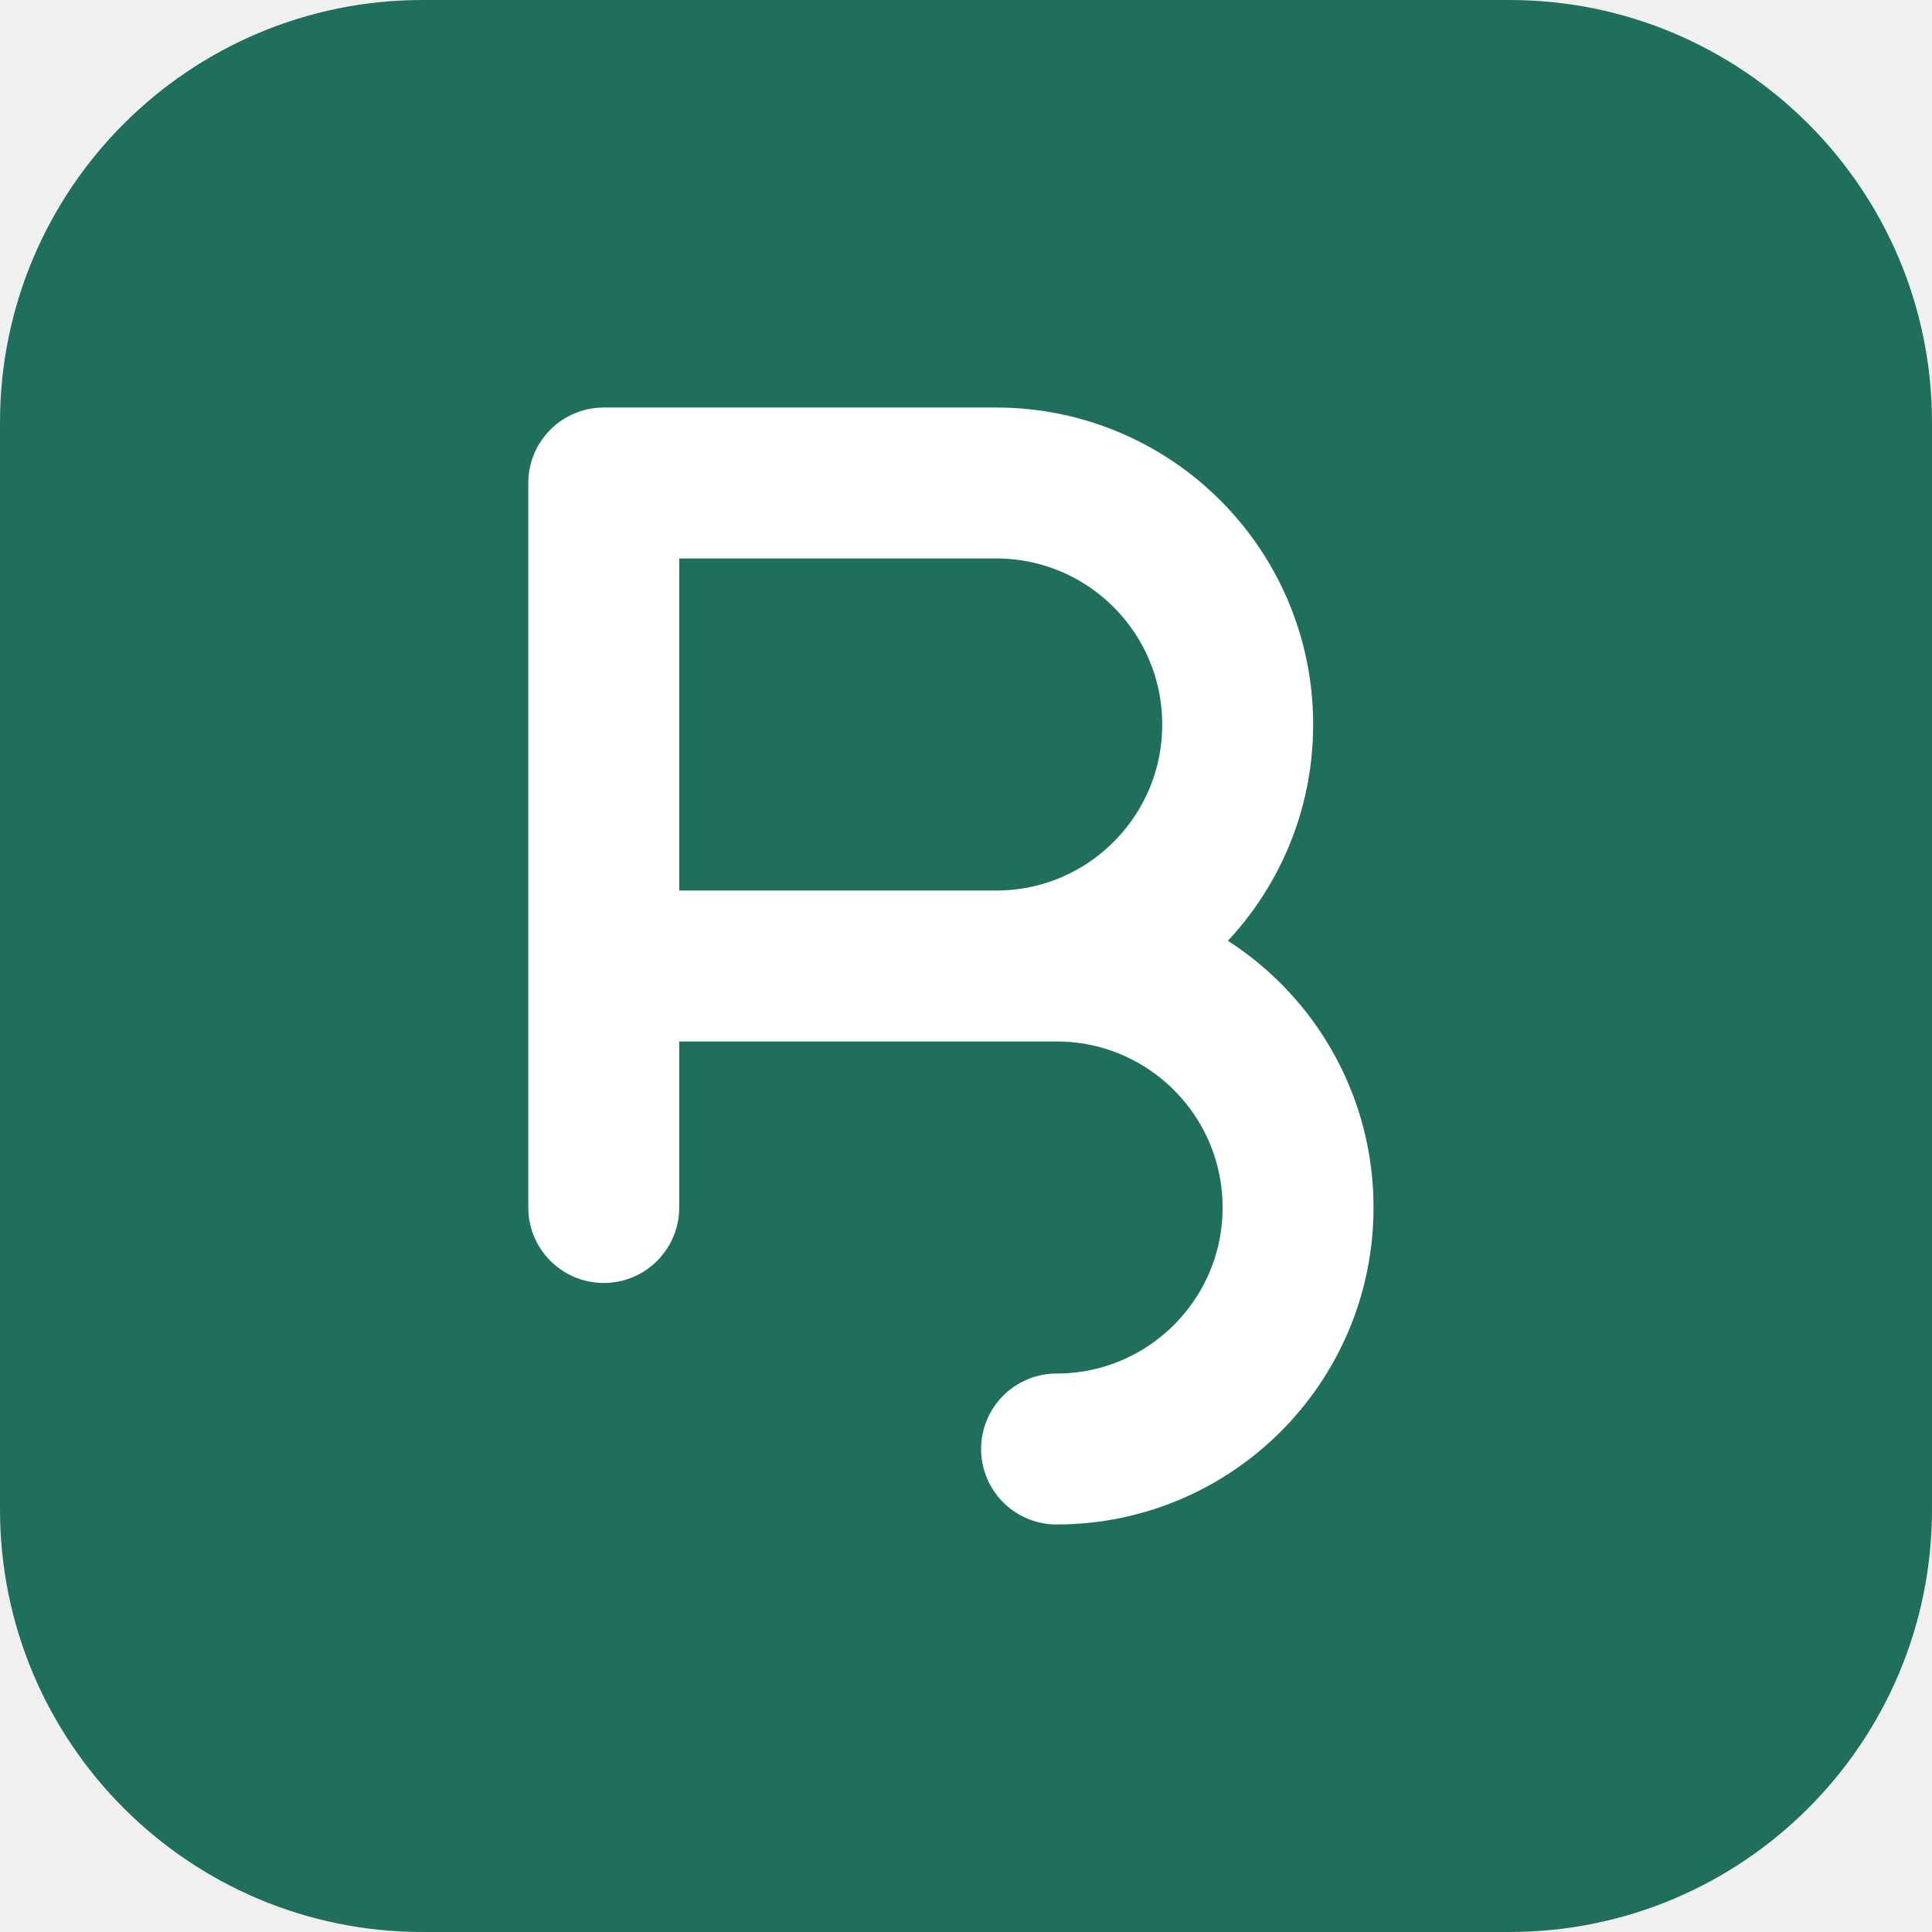
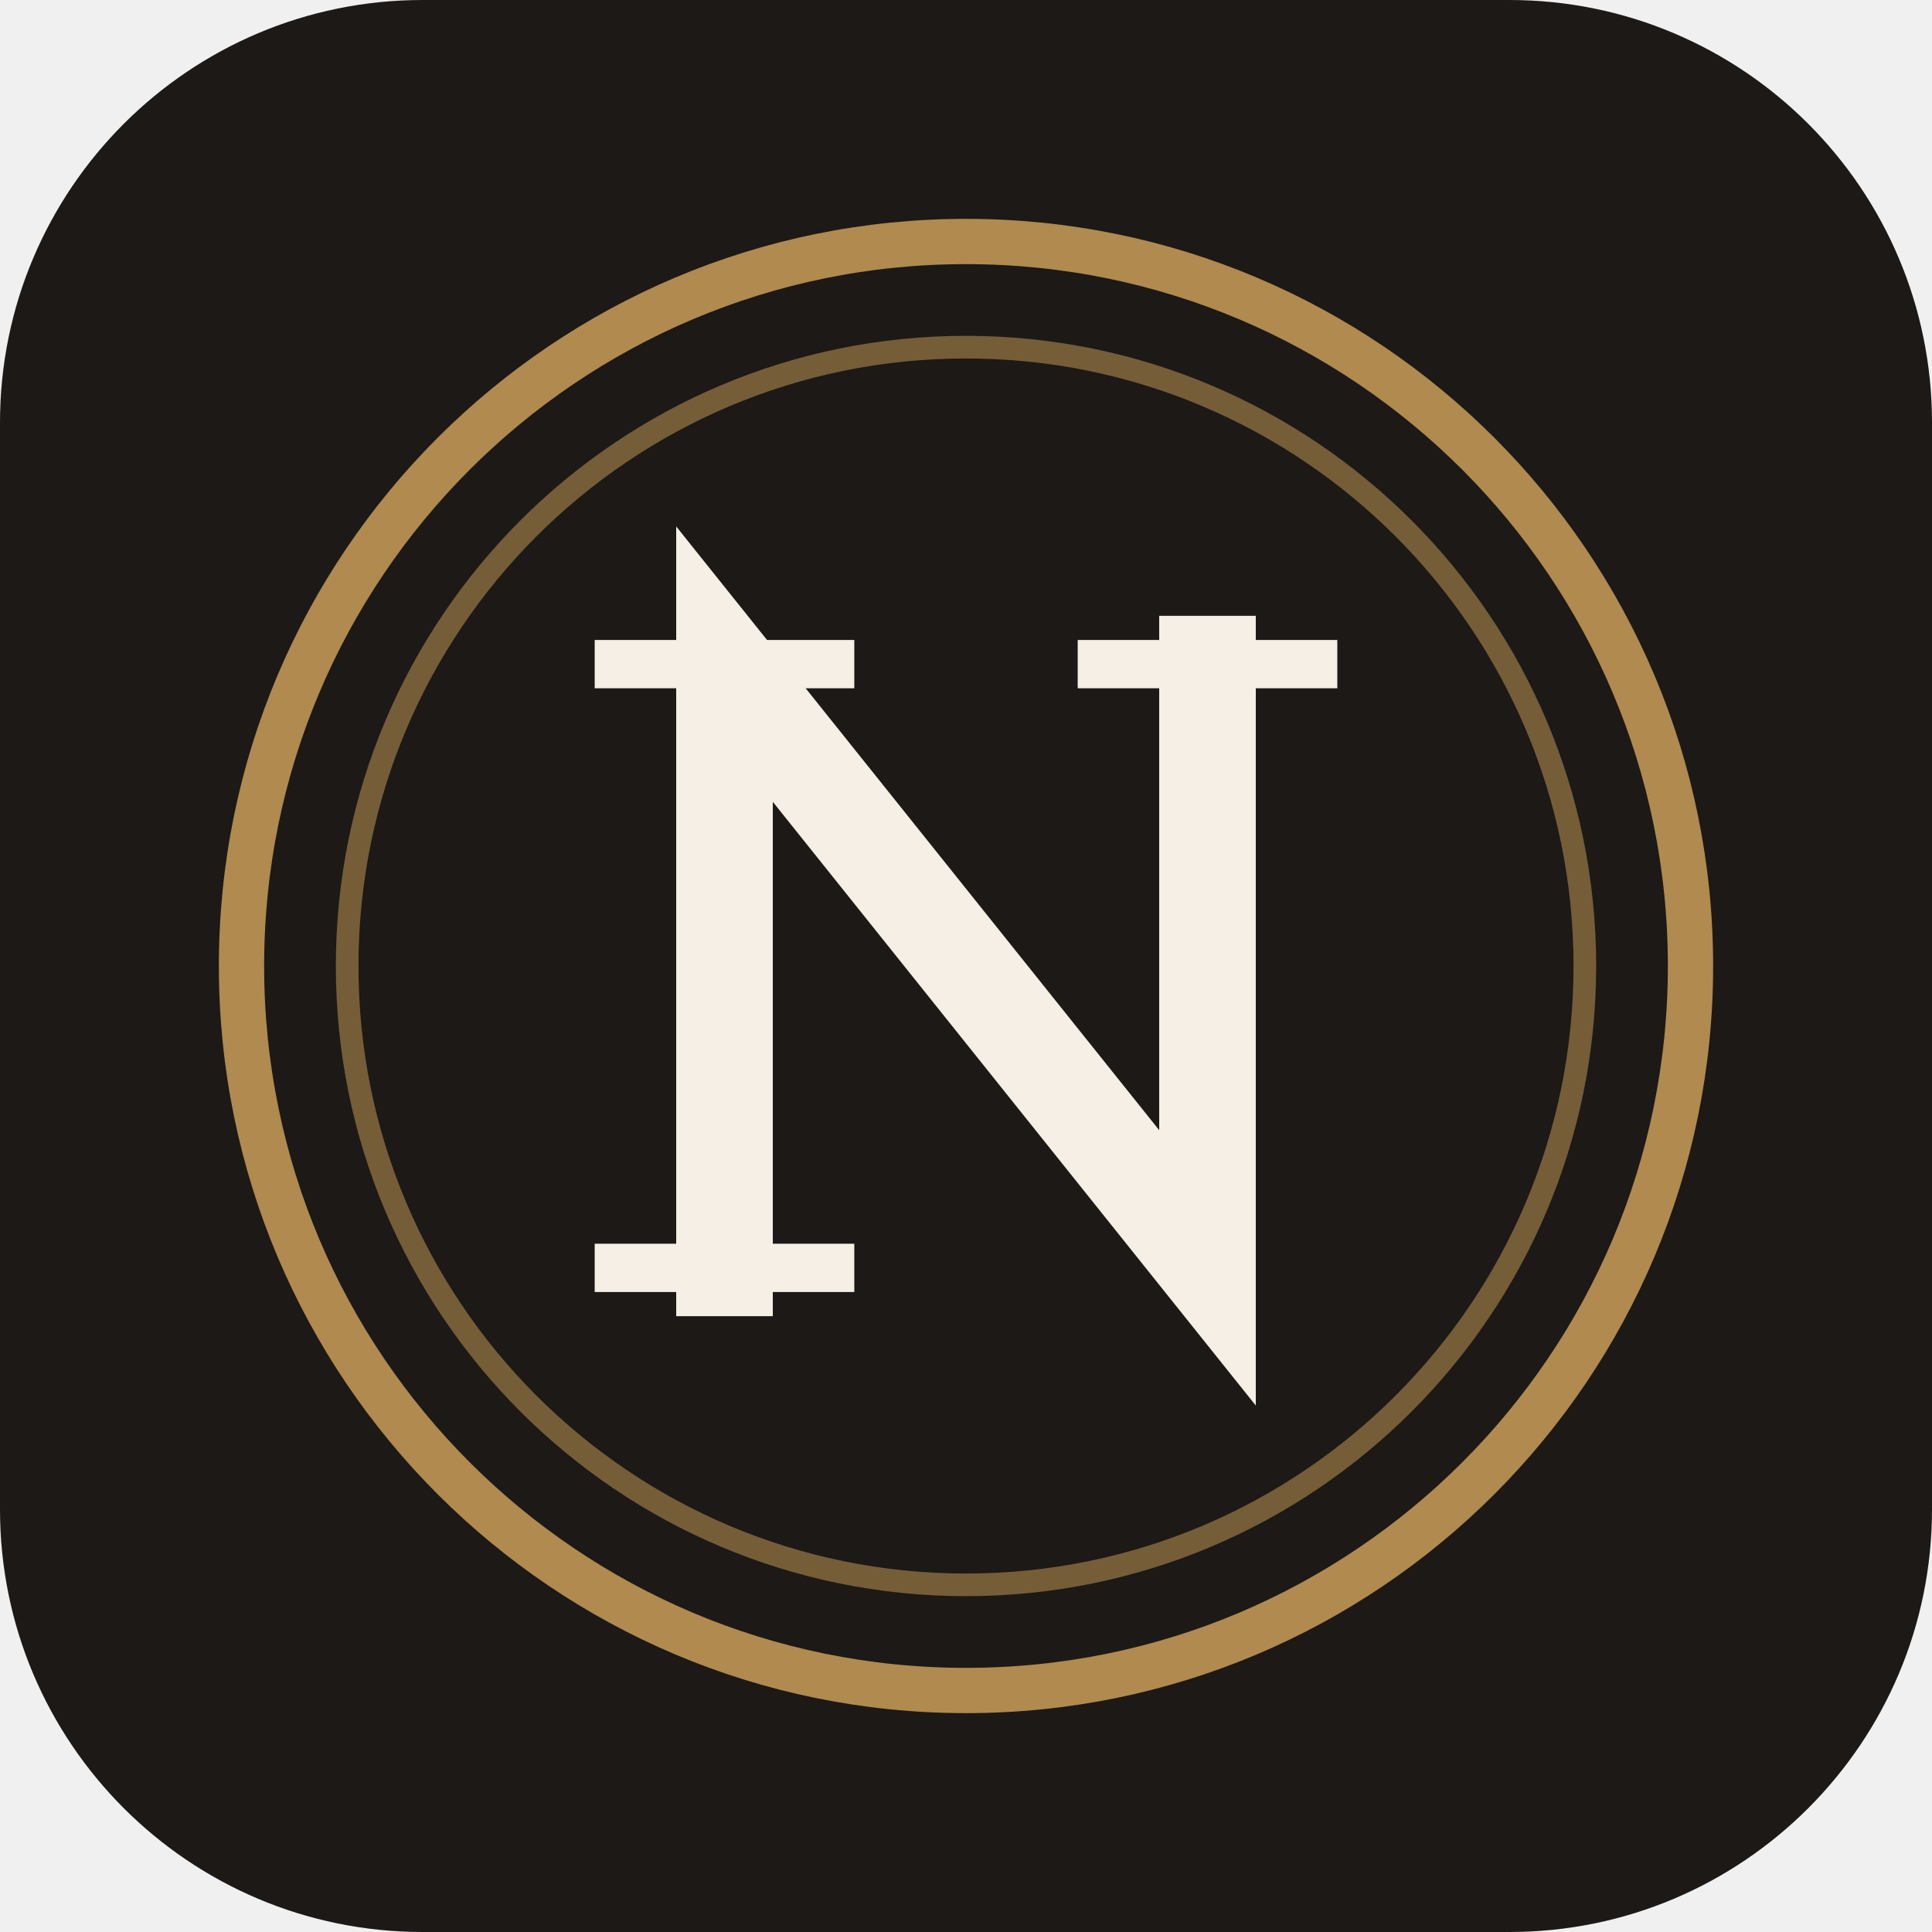
<svg xmlns="http://www.w3.org/2000/svg" viewBox="0 0 64 64" role="img" aria-label="Logo">
-   <rect width="64" height="64" rx="14" fill="#1f6f5c" />
-   <path d="M20 44V20h13a8 8 0 0 1 0 16H20m13 0h2a8 8 0 0 1 0 16" fill="none" stroke="#fff" stroke-width="5" stroke-linecap="round" stroke-linejoin="round" transform="translate(0 -4)" />
+   <rect width="64" height="64" rx="14" fill="#1c1917" />
+   <circle cx="32" cy="32" r="24" fill="none" stroke="#b08a4e" stroke-width="1.5" />
+   <circle cx="32" cy="32" r="20.5" fill="none" stroke="#b08a4e" stroke-width=".75" opacity=".6" />
+   <g fill="none" stroke="#f5efe6" stroke-linecap="square">
+     <path d="M24 42V22l16 20V22" stroke-width="3.2" />
+     <path d="M20.5 22h7M36.5 22h7M20.5 42h7" stroke-width="1.6" />
+   </g>
</svg>
